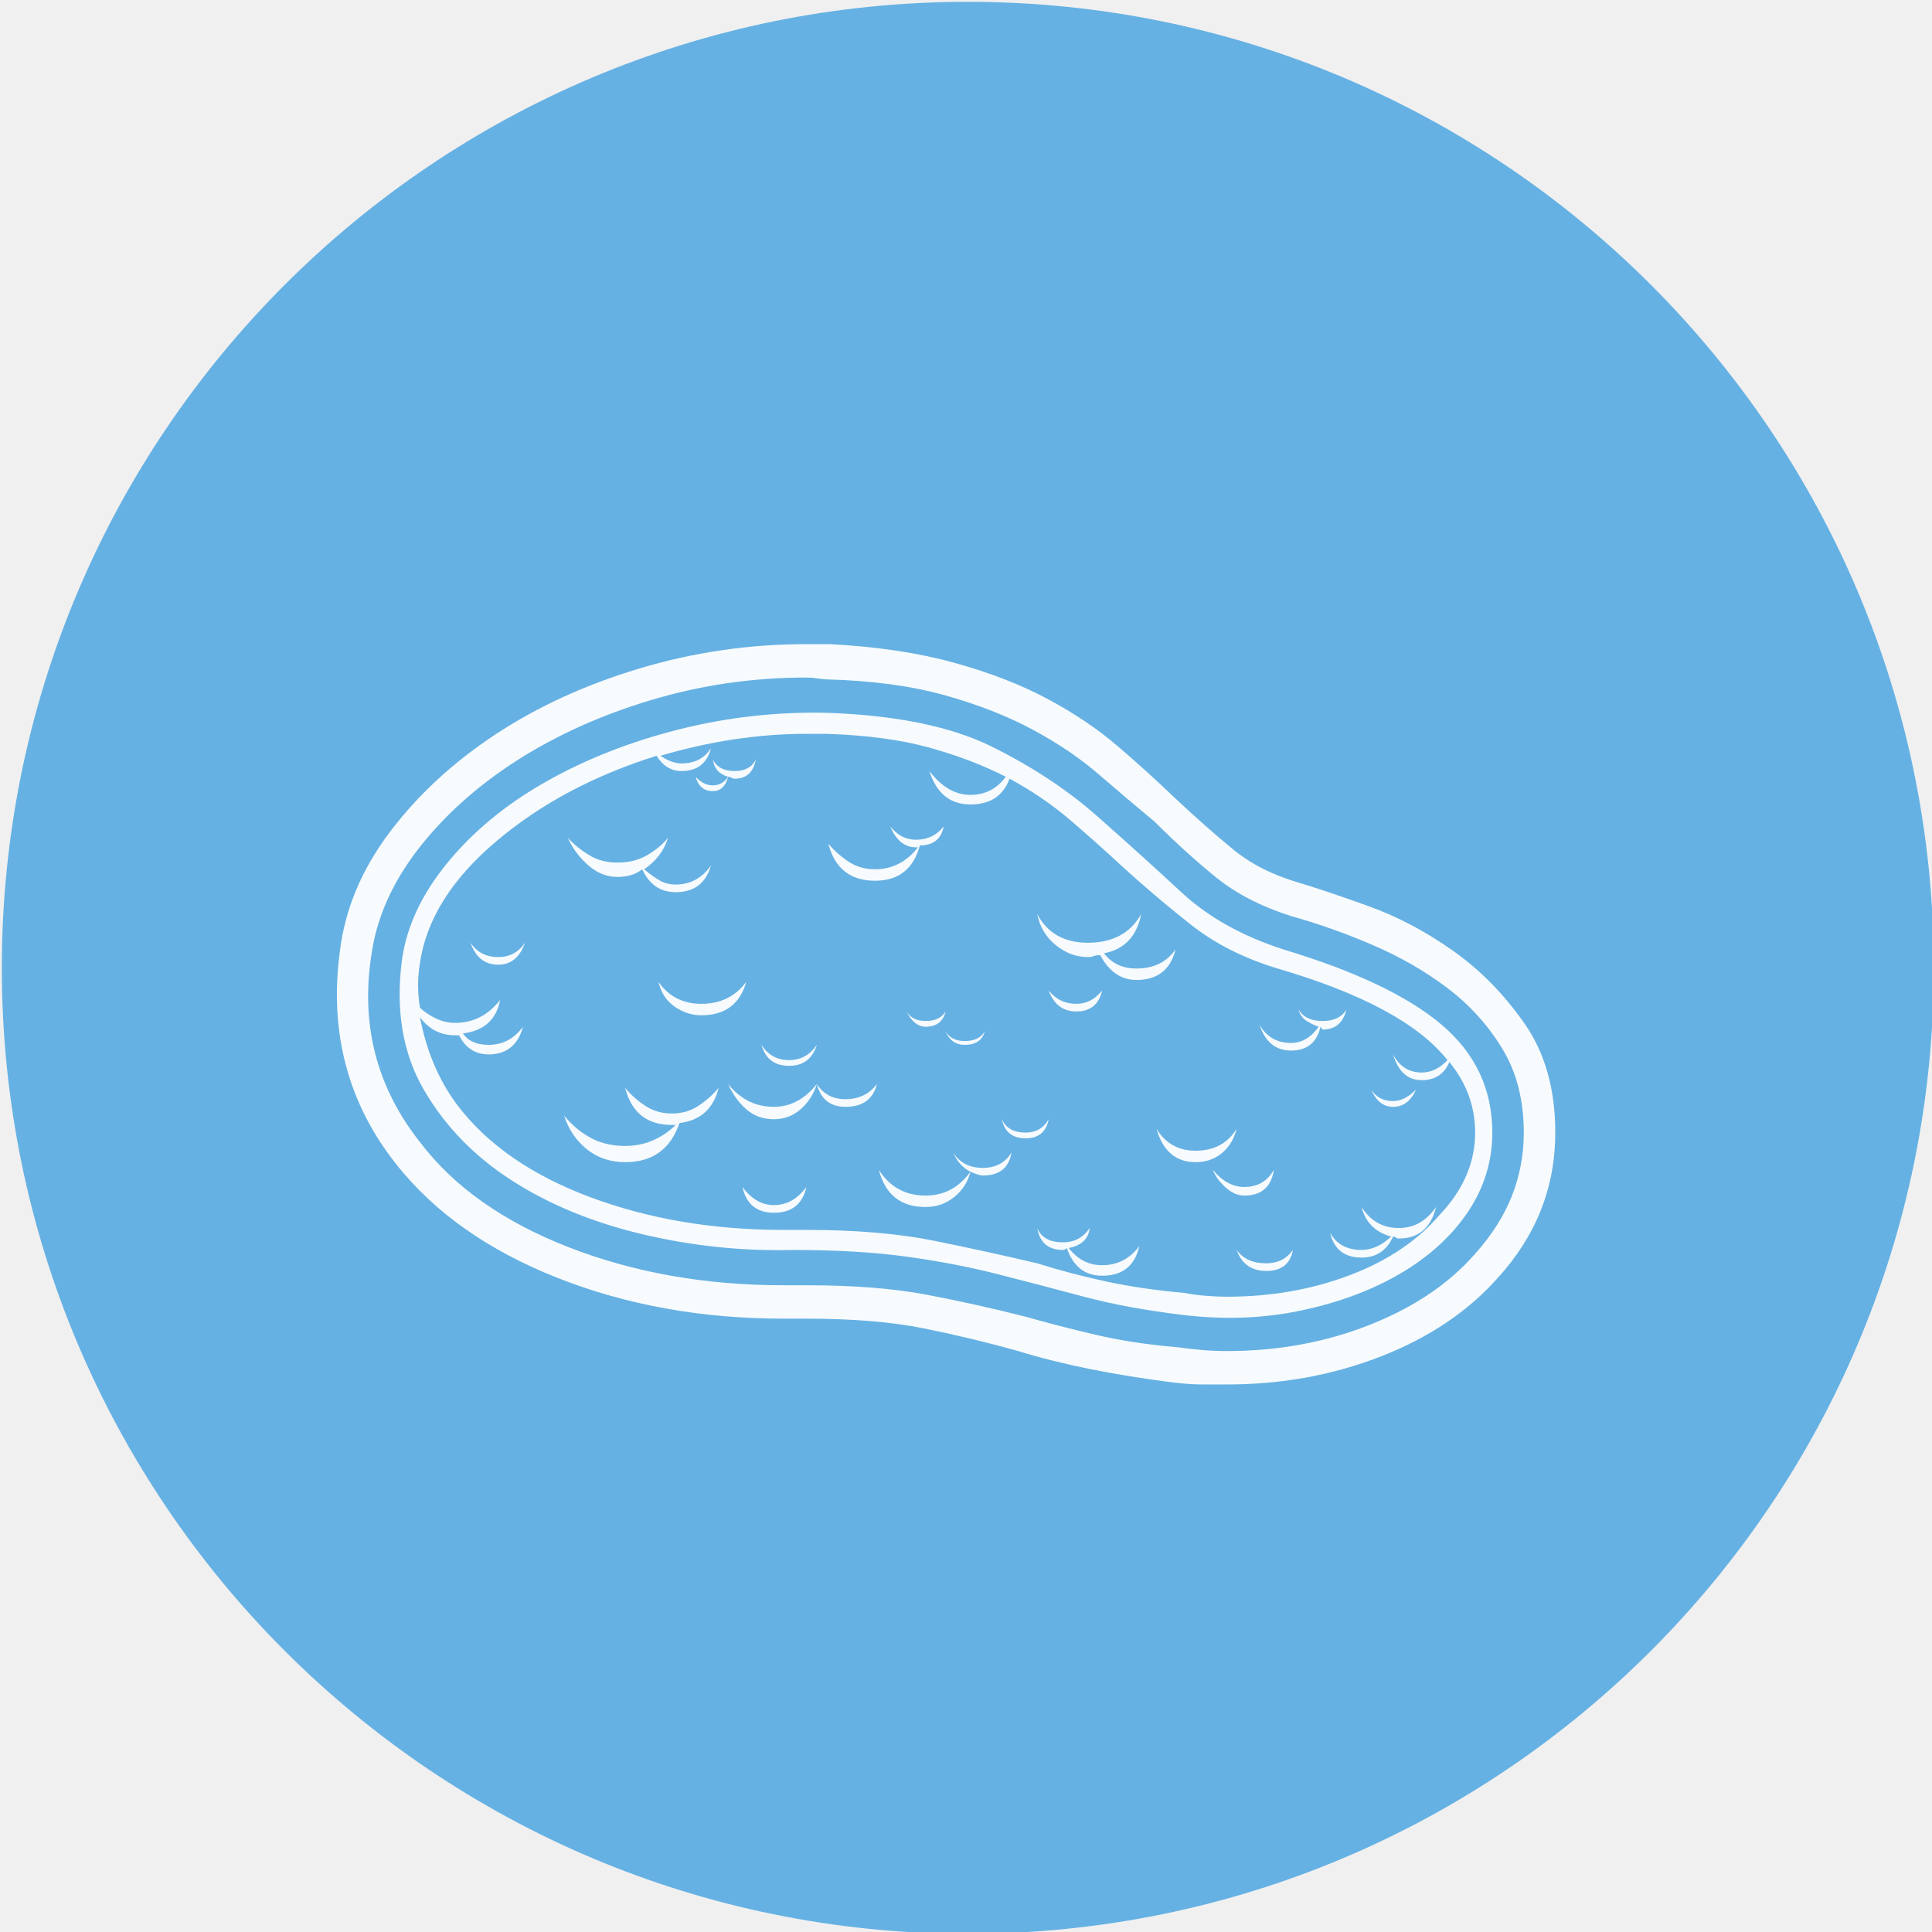
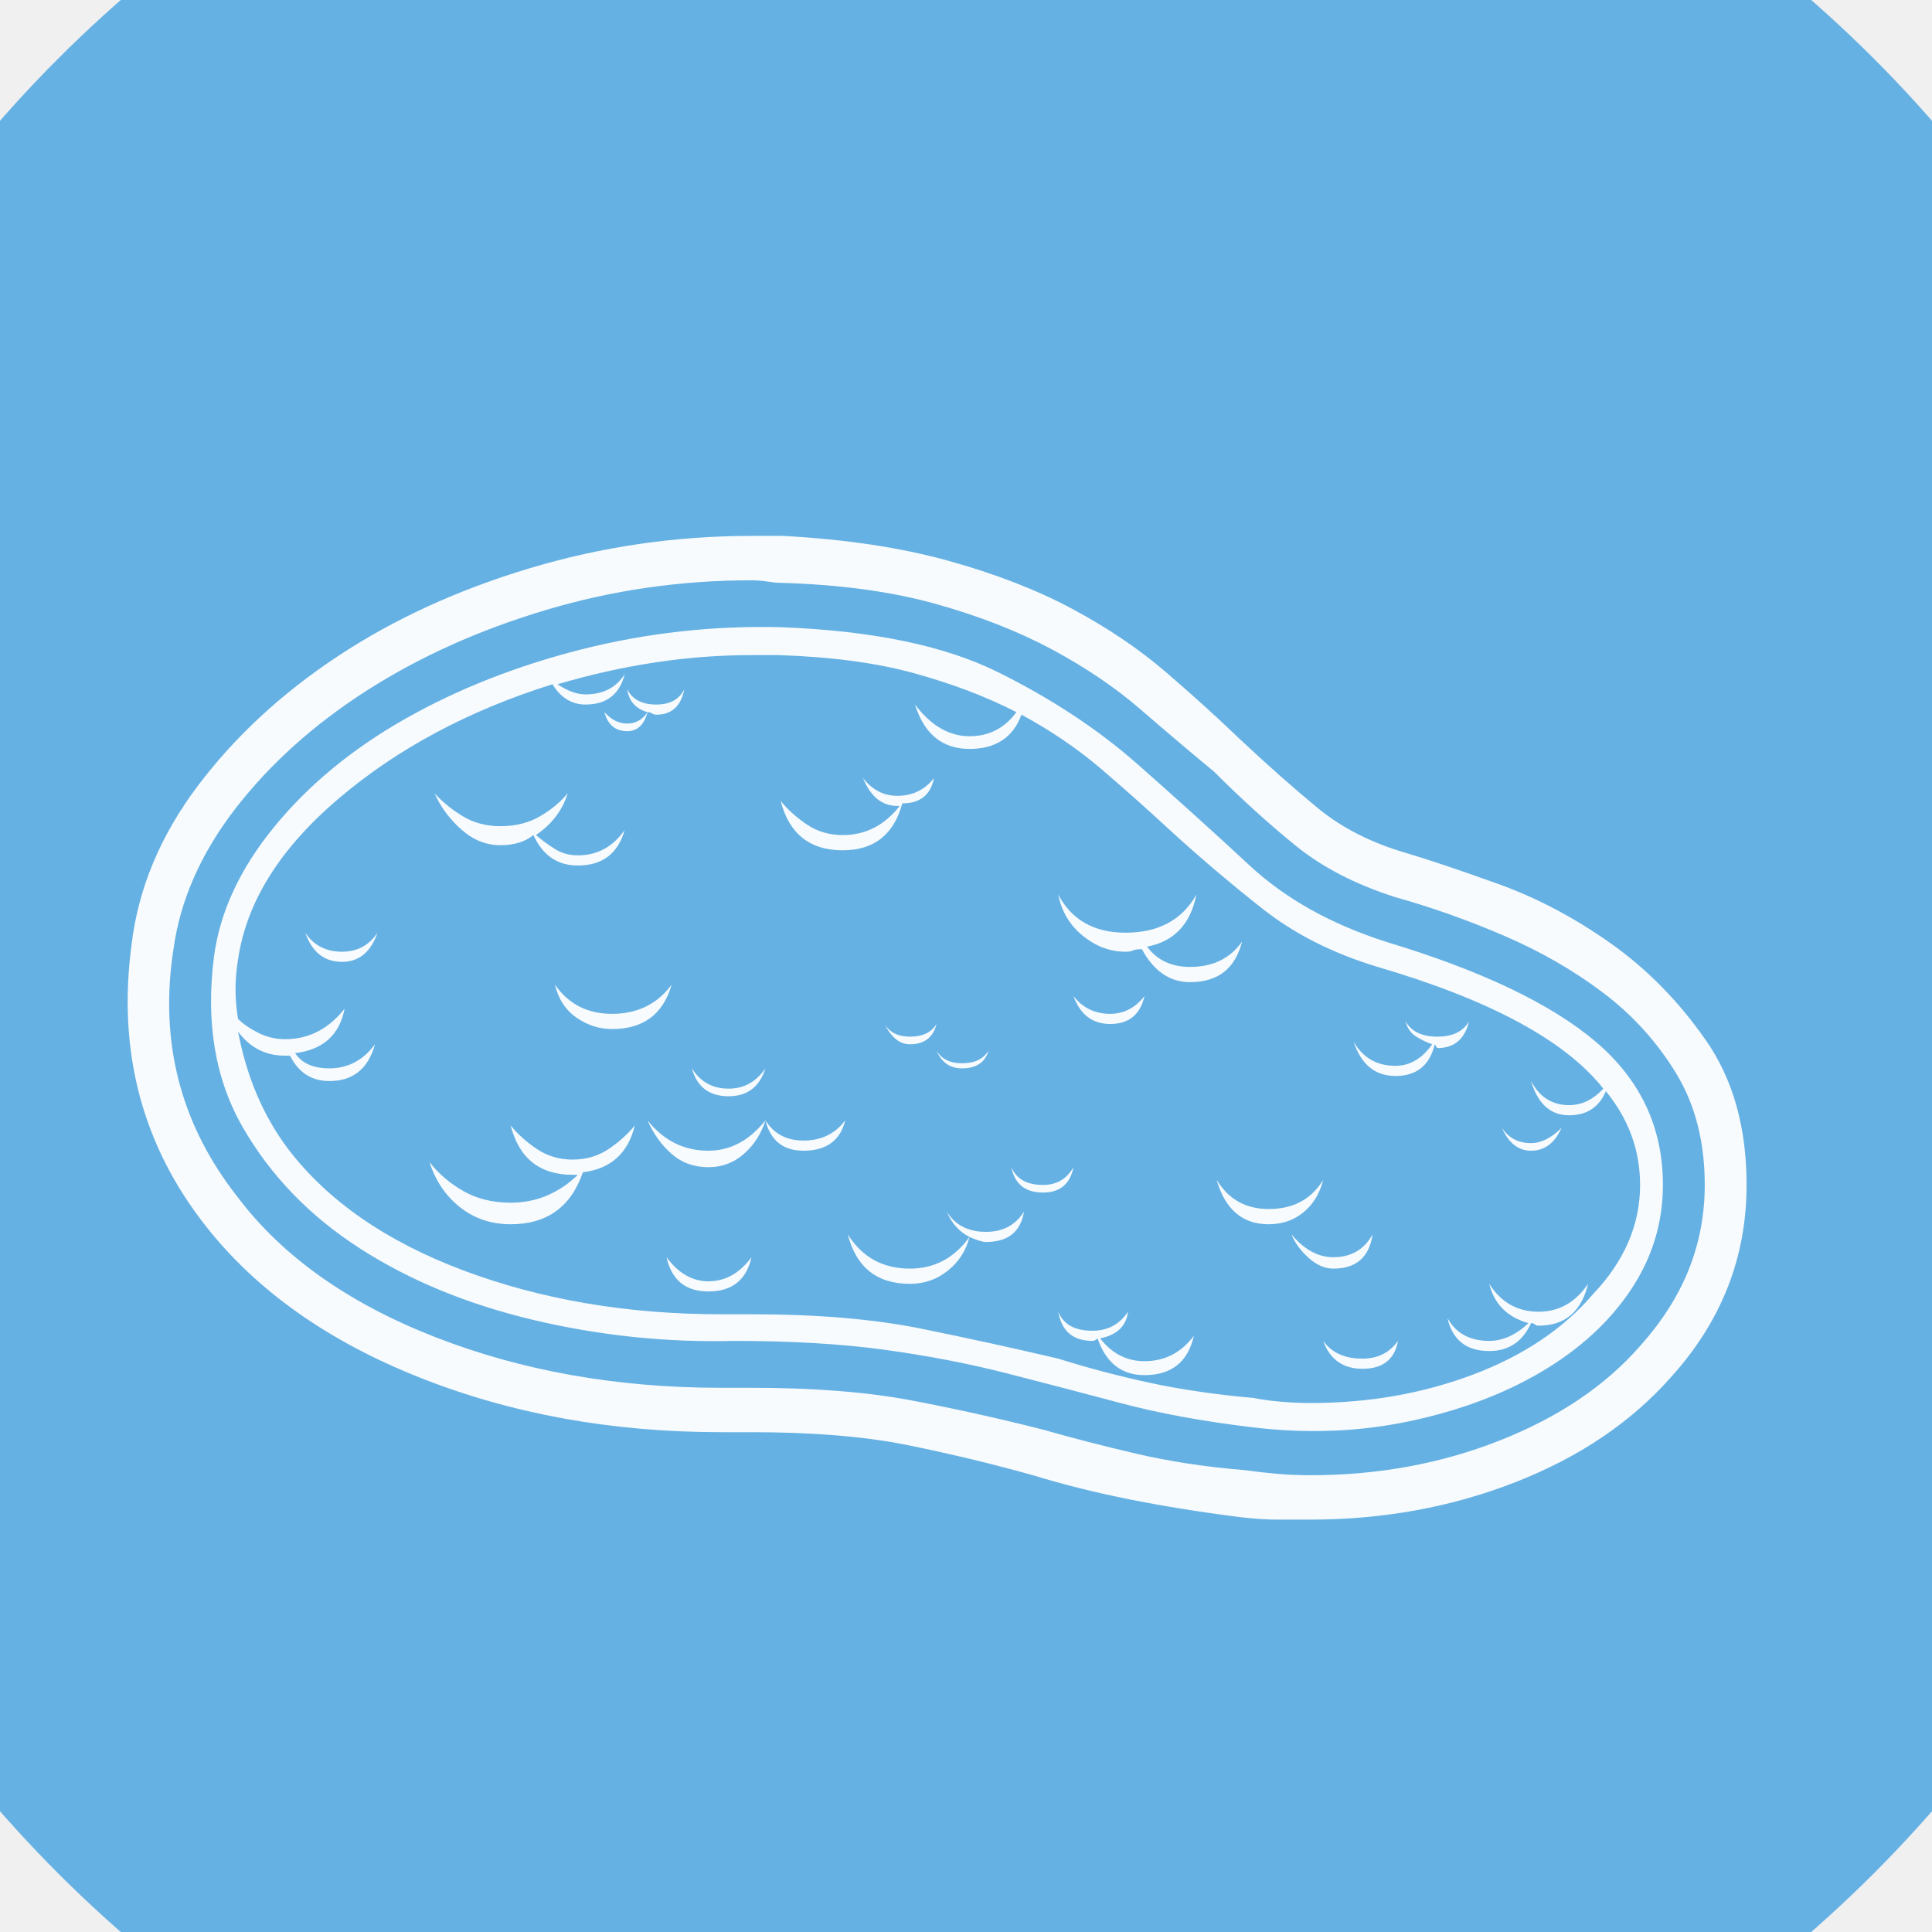
- <svg xmlns="http://www.w3.org/2000/svg" width="11.25mm" height="11.25mm" viewBox="-5.3 -5.3 42.52 42.52" version="1.2" baseProfile="tiny">
+ <svg xmlns="http://www.w3.org/2000/svg" width="11.289mm" height="11.289mm" viewBox="0 0 32 32" version="1.2" baseProfile="tiny">
  <defs>
</defs>
  <g fill="none" stroke="black" stroke-width="1" fill-rule="evenodd" stroke-linecap="square" stroke-linejoin="bevel">
    <g fill="#66b1e3" fill-opacity="1" stroke="none" transform="matrix(1,0,0,1,0,0)" font-family="MS Shell Dlg 2" font-size="7.8" font-weight="400" font-style="normal">
      <path vector-effect="non-scaling-stroke" fill-rule="evenodd" d="M37.26,16 C37.26,27.741 27.741,37.26 16,37.26 C4.259,37.26 -5.26,27.741 -5.26,16 C-5.26,4.259 4.259,-5.26 16,-5.26 C27.741,-5.26 37.26,4.259 37.26,16 " />
    </g>
    <g fill="#ffffff" fill-opacity="0.949" stroke="none" transform="matrix(1,0,0,1,16,12.5984)" font-family="MS Shell Dlg 2" font-size="7.8" font-weight="400" font-style="normal">
      <path vector-effect="none" fill-rule="evenodd" d="M7.281,1.527 C7.659,1.639 8.17,1.811 8.813,2.042 C9.457,2.273 10.08,2.602 10.682,3.029 C11.284,3.455 11.809,3.991 12.257,4.635 C12.705,5.279 12.929,6.077 12.929,7.028 C12.929,8.232 12.509,9.296 11.669,10.22 C11.011,10.962 10.154,11.539 9.097,11.952 C8.04,12.365 6.91,12.571 5.706,12.571 C5.524,12.571 5.342,12.571 5.16,12.571 C4.978,12.571 4.768,12.557 4.53,12.529 C3.872,12.445 3.264,12.347 2.704,12.235 C2.144,12.123 1.612,11.99 1.108,11.836 C0.408,11.64 -0.292,11.473 -0.992,11.332 C-1.692,11.193 -2.545,11.123 -3.553,11.123 L-4.057,11.123 C-5.863,11.123 -7.525,10.822 -9.044,10.22 C-10.562,9.618 -11.742,8.785 -12.582,7.721 C-13.645,6.377 -14.058,4.817 -13.82,3.039 C-13.708,2.115 -13.344,1.244 -12.729,0.425 C-12.113,-0.394 -11.339,-1.111 -10.408,-1.727 C-9.478,-2.343 -8.417,-2.829 -7.228,-3.186 C-6.038,-3.543 -4.813,-3.722 -3.553,-3.722 L-3.028,-3.722 C-1.993,-3.666 -1.083,-3.529 -0.299,-3.312 C0.485,-3.095 1.171,-2.829 1.759,-2.514 C2.347,-2.199 2.865,-1.85 3.312,-1.465 C3.76,-1.08 4.166,-0.712 4.53,-0.362 C4.992,0.072 5.423,0.453 5.822,0.782 C6.22,1.111 6.707,1.359 7.281,1.527 M11.165,9.695 C11.529,9.289 11.798,8.865 11.973,8.425 C12.148,7.984 12.236,7.518 12.236,7.028 C12.236,6.314 12.078,5.699 11.763,5.181 C11.448,4.663 11.046,4.218 10.556,3.847 C10.066,3.476 9.52,3.162 8.918,2.903 C8.317,2.644 7.715,2.43 7.113,2.262 C6.455,2.052 5.906,1.769 5.465,1.412 C5.024,1.055 4.572,0.646 4.11,0.184 C3.704,-0.152 3.295,-0.499 2.882,-0.856 C2.469,-1.213 1.983,-1.542 1.423,-1.843 C0.863,-2.143 0.219,-2.395 -0.509,-2.598 C-1.237,-2.801 -2.09,-2.917 -3.07,-2.945 C-3.126,-2.945 -3.2,-2.952 -3.291,-2.966 C-3.382,-2.98 -3.469,-2.987 -3.553,-2.987 C-4.729,-2.987 -5.866,-2.822 -6.965,-2.493 C-8.064,-2.164 -9.051,-1.72 -9.926,-1.16 C-10.8,-0.6 -11.525,0.051 -12.099,0.792 C-12.672,1.534 -13.015,2.311 -13.127,3.123 C-13.365,4.663 -13.008,6.035 -12.057,7.238 C-11.315,8.218 -10.226,8.988 -8.792,9.548 C-7.357,10.108 -5.779,10.388 -4.057,10.388 L-3.553,10.388 C-2.517,10.388 -1.632,10.458 -0.897,10.598 C-0.162,10.738 0.562,10.899 1.276,11.081 C1.766,11.22 2.28,11.354 2.819,11.479 C3.358,11.605 3.956,11.697 4.614,11.752 C4.824,11.78 5.013,11.801 5.181,11.815 C5.349,11.829 5.524,11.836 5.706,11.836 C6.826,11.836 7.872,11.644 8.845,11.259 C9.818,10.874 10.591,10.353 11.165,9.695 M6.945,2.997 C8.527,3.473 9.688,4.026 10.43,4.656 C11.172,5.286 11.543,6.077 11.543,7.028 C11.543,7.658 11.364,8.239 11.008,8.771 C10.651,9.303 10.157,9.754 9.527,10.125 C8.897,10.496 8.166,10.769 7.333,10.944 C6.5,11.119 5.629,11.151 4.719,11.039 C3.907,10.941 3.187,10.808 2.557,10.64 C1.927,10.472 1.297,10.307 0.667,10.146 C0.037,9.985 -0.635,9.856 -1.349,9.758 C-2.062,9.66 -2.895,9.611 -3.847,9.611 C-4.967,9.639 -6.073,9.523 -7.165,9.264 C-8.256,9.005 -9.215,8.61 -10.041,8.078 C-10.867,7.546 -11.511,6.881 -11.973,6.083 C-12.435,5.286 -12.595,4.341 -12.456,3.249 C-12.358,2.507 -12.025,1.79 -11.458,1.097 C-10.891,0.404 -10.171,-0.191 -9.296,-0.688 C-8.421,-1.185 -7.444,-1.57 -6.367,-1.843 C-5.289,-2.115 -4.19,-2.238 -3.07,-2.21 C-1.559,-2.154 -0.358,-1.906 0.531,-1.465 C1.419,-1.024 2.189,-0.516 2.84,0.058 C3.491,0.632 4.11,1.191 4.698,1.737 C5.286,2.283 6.035,2.703 6.945,2.997 M10.388,8.834 C10.906,8.288 11.165,7.686 11.165,7.028 C11.165,6.454 10.976,5.937 10.598,5.475 C10.486,5.741 10.283,5.874 9.989,5.874 C9.681,5.874 9.471,5.685 9.359,5.307 C9.499,5.573 9.709,5.706 9.989,5.706 C10.199,5.706 10.388,5.615 10.556,5.433 C9.926,4.635 8.681,3.963 6.819,3.417 C6.077,3.193 5.44,2.871 4.908,2.451 C4.376,2.031 3.865,1.597 3.375,1.149 C2.998,0.799 2.616,0.46 2.231,0.131 C1.846,-0.198 1.409,-0.495 0.919,-0.761 C0.779,-0.383 0.492,-0.194 0.058,-0.194 C-0.39,-0.194 -0.691,-0.439 -0.845,-0.929 C-0.579,-0.579 -0.278,-0.404 0.058,-0.404 C0.38,-0.404 0.639,-0.537 0.835,-0.803 C0.345,-1.055 -0.215,-1.269 -0.845,-1.444 C-1.475,-1.619 -2.23,-1.72 -3.112,-1.748 L-3.553,-1.748 C-4.603,-1.748 -5.674,-1.587 -6.766,-1.265 C-6.598,-1.153 -6.444,-1.097 -6.304,-1.097 C-6.01,-1.097 -5.793,-1.209 -5.653,-1.433 C-5.737,-1.097 -5.954,-0.929 -6.304,-0.929 C-6.528,-0.929 -6.71,-1.041 -6.85,-1.265 C-8.235,-0.831 -9.415,-0.201 -10.387,0.625 C-11.36,1.45 -11.917,2.339 -12.057,3.291 C-12.113,3.627 -12.113,3.956 -12.057,4.278 C-11.973,4.362 -11.861,4.439 -11.721,4.509 C-11.581,4.579 -11.434,4.614 -11.28,4.614 C-10.888,4.614 -10.559,4.446 -10.293,4.11 C-10.377,4.544 -10.65,4.789 -11.112,4.845 C-11,5.013 -10.811,5.097 -10.545,5.097 C-10.237,5.097 -9.985,4.964 -9.789,4.698 C-9.901,5.104 -10.153,5.307 -10.545,5.307 C-10.839,5.307 -11.056,5.167 -11.196,4.887 L-11.28,4.887 C-11.602,4.887 -11.861,4.754 -12.057,4.488 C-11.917,5.23 -11.644,5.874 -11.238,6.419 C-10.58,7.287 -9.607,7.963 -8.319,8.446 C-7.032,8.928 -5.611,9.17 -4.057,9.17 L-3.553,9.17 C-2.461,9.17 -1.52,9.25 -0.729,9.411 C0.062,9.572 0.814,9.737 1.528,9.905 C2.018,10.059 2.522,10.192 3.04,10.304 C3.557,10.416 4.131,10.5 4.761,10.556 C4.901,10.584 5.055,10.605 5.223,10.619 C5.391,10.633 5.552,10.64 5.706,10.64 C6.672,10.64 7.571,10.482 8.404,10.167 C9.237,9.852 9.898,9.408 10.388,8.834 M-7.71,1.401 C-7.948,1.401 -8.165,1.314 -8.361,1.139 C-8.557,0.964 -8.704,0.764 -8.802,0.541 C-8.676,0.681 -8.522,0.806 -8.34,0.918 C-8.158,1.03 -7.948,1.086 -7.71,1.086 C-7.458,1.086 -7.238,1.03 -7.049,0.918 C-6.86,0.806 -6.71,0.681 -6.598,0.541 C-6.682,0.82 -6.857,1.051 -7.123,1.233 C-7.025,1.317 -6.92,1.394 -6.808,1.464 C-6.696,1.534 -6.57,1.569 -6.43,1.569 C-6.108,1.569 -5.849,1.429 -5.653,1.149 C-5.765,1.541 -6.024,1.737 -6.43,1.737 C-6.766,1.737 -7.011,1.569 -7.165,1.233 C-7.305,1.345 -7.486,1.401 -7.71,1.401 M2.641,3.165 C2.389,3.165 2.154,3.078 1.937,2.903 C1.72,2.728 1.584,2.5 1.528,2.22 C1.752,2.64 2.123,2.85 2.641,2.85 C3.187,2.85 3.578,2.64 3.816,2.22 C3.718,2.71 3.445,2.997 2.998,3.081 C3.166,3.305 3.403,3.417 3.711,3.417 C4.089,3.417 4.376,3.277 4.572,2.997 C4.46,3.445 4.173,3.669 3.711,3.669 C3.375,3.669 3.11,3.487 2.914,3.123 C2.844,3.123 2.795,3.13 2.767,3.144 C2.739,3.158 2.697,3.165 2.641,3.165 M-2.042,1.485 C-2.587,1.485 -2.93,1.212 -3.07,0.667 C-2.958,0.806 -2.815,0.936 -2.64,1.055 C-2.465,1.174 -2.265,1.233 -2.042,1.233 C-1.664,1.233 -1.349,1.072 -1.097,0.75 L-1.139,0.75 C-1.391,0.75 -1.58,0.597 -1.706,0.289 C-1.552,0.485 -1.363,0.583 -1.139,0.583 C-0.887,0.583 -0.684,0.485 -0.53,0.289 C-0.586,0.569 -0.761,0.708 -1.055,0.708 C-1.195,1.226 -1.524,1.485 -2.042,1.485 M-4.267,8.624 C-3.987,8.624 -3.749,8.491 -3.553,8.225 C-3.637,8.603 -3.875,8.792 -4.267,8.792 C-4.645,8.792 -4.876,8.603 -4.96,8.225 C-4.764,8.491 -4.533,8.624 -4.267,8.624 M9.485,9.128 C9.821,9.128 10.094,8.974 10.304,8.666 C10.192,9.128 9.919,9.359 9.485,9.359 C9.457,9.359 9.436,9.352 9.422,9.338 C9.408,9.324 9.387,9.317 9.359,9.317 C9.219,9.625 8.988,9.779 8.666,9.779 C8.289,9.779 8.058,9.597 7.974,9.233 C8.114,9.485 8.345,9.611 8.666,9.611 C8.89,9.611 9.107,9.513 9.317,9.317 C8.967,9.219 8.75,9.002 8.666,8.666 C8.862,8.974 9.135,9.128 9.485,9.128 M6.567,9.905 C6.819,9.905 7.015,9.807 7.155,9.611 C7.099,9.919 6.903,10.073 6.567,10.073 C6.245,10.073 6.028,9.919 5.916,9.611 C6.056,9.807 6.273,9.905 6.567,9.905 M5.916,6.944 C5.86,7.168 5.752,7.347 5.591,7.48 C5.43,7.613 5.237,7.679 5.013,7.679 C4.579,7.679 4.292,7.434 4.152,6.944 C4.348,7.266 4.635,7.427 5.013,7.427 C5.419,7.427 5.72,7.266 5.916,6.944 M6.735,7.847 C6.679,8.225 6.462,8.414 6.084,8.414 C5.944,8.414 5.808,8.355 5.675,8.236 C5.542,8.117 5.447,7.987 5.391,7.847 C5.601,8.099 5.832,8.225 6.084,8.225 C6.378,8.225 6.595,8.099 6.735,7.847 M-0.929,4.572 C-0.719,4.572 -0.572,4.502 -0.488,4.362 C-0.544,4.586 -0.691,4.698 -0.929,4.698 C-1.097,4.698 -1.237,4.586 -1.349,4.362 C-1.265,4.502 -1.125,4.572 -0.929,4.572 M-0.068,5.097 C-0.264,5.097 -0.404,4.999 -0.488,4.803 C-0.404,4.943 -0.264,5.013 -0.068,5.013 C0.142,5.013 0.289,4.943 0.373,4.803 C0.317,4.999 0.17,5.097 -0.068,5.097 M2.956,9.947 C3.292,9.947 3.564,9.807 3.774,9.527 C3.676,9.961 3.403,10.178 2.956,10.178 C2.578,10.178 2.319,9.975 2.179,9.569 C2.151,9.597 2.123,9.611 2.095,9.611 C1.773,9.611 1.584,9.45 1.528,9.128 C1.612,9.338 1.801,9.443 2.095,9.443 C2.347,9.443 2.543,9.338 2.683,9.128 C2.655,9.366 2.501,9.513 2.221,9.569 C2.417,9.821 2.662,9.947 2.956,9.947 M0.331,7.805 C0.611,7.805 0.821,7.693 0.961,7.469 C0.905,7.805 0.695,7.973 0.331,7.973 C0.275,7.973 0.184,7.945 0.058,7.889 C0.002,8.113 -0.117,8.299 -0.299,8.446 C-0.481,8.593 -0.691,8.666 -0.929,8.666 C-1.475,8.666 -1.818,8.393 -1.958,7.847 C-1.72,8.225 -1.377,8.414 -0.929,8.414 C-0.523,8.414 -0.194,8.239 0.058,7.889 C-0.11,7.805 -0.236,7.665 -0.32,7.469 C-0.18,7.693 0.037,7.805 0.331,7.805 M-5.611,-0.488 C-5.807,-0.488 -5.933,-0.593 -5.989,-0.803 C-5.877,-0.677 -5.751,-0.614 -5.611,-0.614 C-5.471,-0.614 -5.359,-0.677 -5.275,-0.803 C-5.471,-0.859 -5.583,-0.985 -5.611,-1.181 C-5.527,-1.013 -5.366,-0.929 -5.128,-0.929 C-4.904,-0.929 -4.75,-1.013 -4.666,-1.181 C-4.722,-0.901 -4.876,-0.761 -5.128,-0.761 C-5.156,-0.761 -5.18,-0.768 -5.201,-0.782 C-5.222,-0.796 -5.247,-0.803 -5.275,-0.803 C-5.331,-0.593 -5.443,-0.488 -5.611,-0.488 M1.78,6.734 C1.724,7.014 1.556,7.154 1.276,7.154 C0.982,7.154 0.807,7.014 0.751,6.734 C0.835,6.93 1.01,7.028 1.276,7.028 C1.5,7.028 1.668,6.93 1.78,6.734 M8.331,4.32 C8.261,4.614 8.086,4.761 7.806,4.761 L7.764,4.698 C7.68,5.048 7.463,5.223 7.113,5.223 C6.777,5.223 6.546,5.034 6.42,4.656 C6.574,4.922 6.805,5.055 7.113,5.055 C7.351,5.055 7.554,4.936 7.722,4.698 C7.638,4.67 7.55,4.628 7.459,4.572 C7.368,4.516 7.309,4.432 7.281,4.32 C7.379,4.488 7.554,4.572 7.806,4.572 C8.058,4.572 8.233,4.488 8.331,4.32 M-10.335,3.165 C-10.083,3.165 -9.887,3.06 -9.747,2.85 C-9.859,3.172 -10.055,3.333 -10.335,3.333 C-10.629,3.333 -10.832,3.172 -10.944,2.85 C-10.804,3.06 -10.601,3.165 -10.335,3.165 M-6.808,3.711 C-6.584,4.033 -6.269,4.194 -5.863,4.194 C-5.443,4.194 -5.114,4.033 -4.876,3.711 C-5.016,4.201 -5.345,4.446 -5.863,4.446 C-6.073,4.446 -6.269,4.383 -6.451,4.257 C-6.633,4.131 -6.752,3.949 -6.808,3.711 M-6.514,6.608 C-6.29,6.608 -6.09,6.549 -5.915,6.43 C-5.74,6.311 -5.597,6.181 -5.485,6.042 C-5.597,6.503 -5.884,6.762 -6.346,6.818 C-6.542,7.392 -6.941,7.679 -7.542,7.679 C-7.864,7.679 -8.144,7.585 -8.382,7.396 C-8.62,7.207 -8.788,6.958 -8.886,6.65 C-8.732,6.846 -8.543,7.007 -8.319,7.133 C-8.095,7.259 -7.836,7.322 -7.542,7.322 C-7.319,7.322 -7.112,7.28 -6.923,7.196 C-6.734,7.112 -6.57,7 -6.43,6.86 L-6.514,6.86 C-7.06,6.86 -7.403,6.587 -7.542,6.042 C-7.431,6.181 -7.287,6.311 -7.112,6.43 C-6.937,6.549 -6.738,6.608 -6.514,6.608 M9.359,6.461 C9.149,6.461 8.988,6.335 8.876,6.083 C8.988,6.251 9.149,6.335 9.359,6.335 C9.527,6.335 9.695,6.251 9.863,6.083 C9.751,6.335 9.583,6.461 9.359,6.461 M-2.692,6.293 C-2.398,6.293 -2.167,6.181 -2,5.958 C-2.083,6.293 -2.314,6.461 -2.692,6.461 C-3.028,6.461 -3.238,6.293 -3.322,5.958 C-3.392,6.181 -3.511,6.367 -3.679,6.514 C-3.847,6.661 -4.043,6.734 -4.267,6.734 C-4.505,6.734 -4.708,6.661 -4.876,6.514 C-5.044,6.367 -5.177,6.181 -5.275,5.958 C-5.009,6.293 -4.673,6.461 -4.267,6.461 C-3.903,6.461 -3.588,6.293 -3.322,5.958 C-3.182,6.181 -2.972,6.293 -2.692,6.293 M-3.931,5.559 C-4.253,5.559 -4.456,5.405 -4.54,5.097 C-4.4,5.321 -4.197,5.433 -3.931,5.433 C-3.679,5.433 -3.476,5.321 -3.322,5.097 C-3.42,5.405 -3.623,5.559 -3.931,5.559 M2.389,4.194 C2.613,4.194 2.802,4.096 2.956,3.9 C2.886,4.208 2.697,4.362 2.389,4.362 C2.095,4.362 1.892,4.208 1.78,3.9 C1.934,4.096 2.137,4.194 2.389,4.194 " />
    </g>
    <g fill="#66b1e3" fill-opacity="1" stroke="none" transform="matrix(1,0,0,1,0,0)" font-family="MS Shell Dlg 2" font-size="7.8" font-weight="400" font-style="normal">
</g>
  </g>
</svg>
